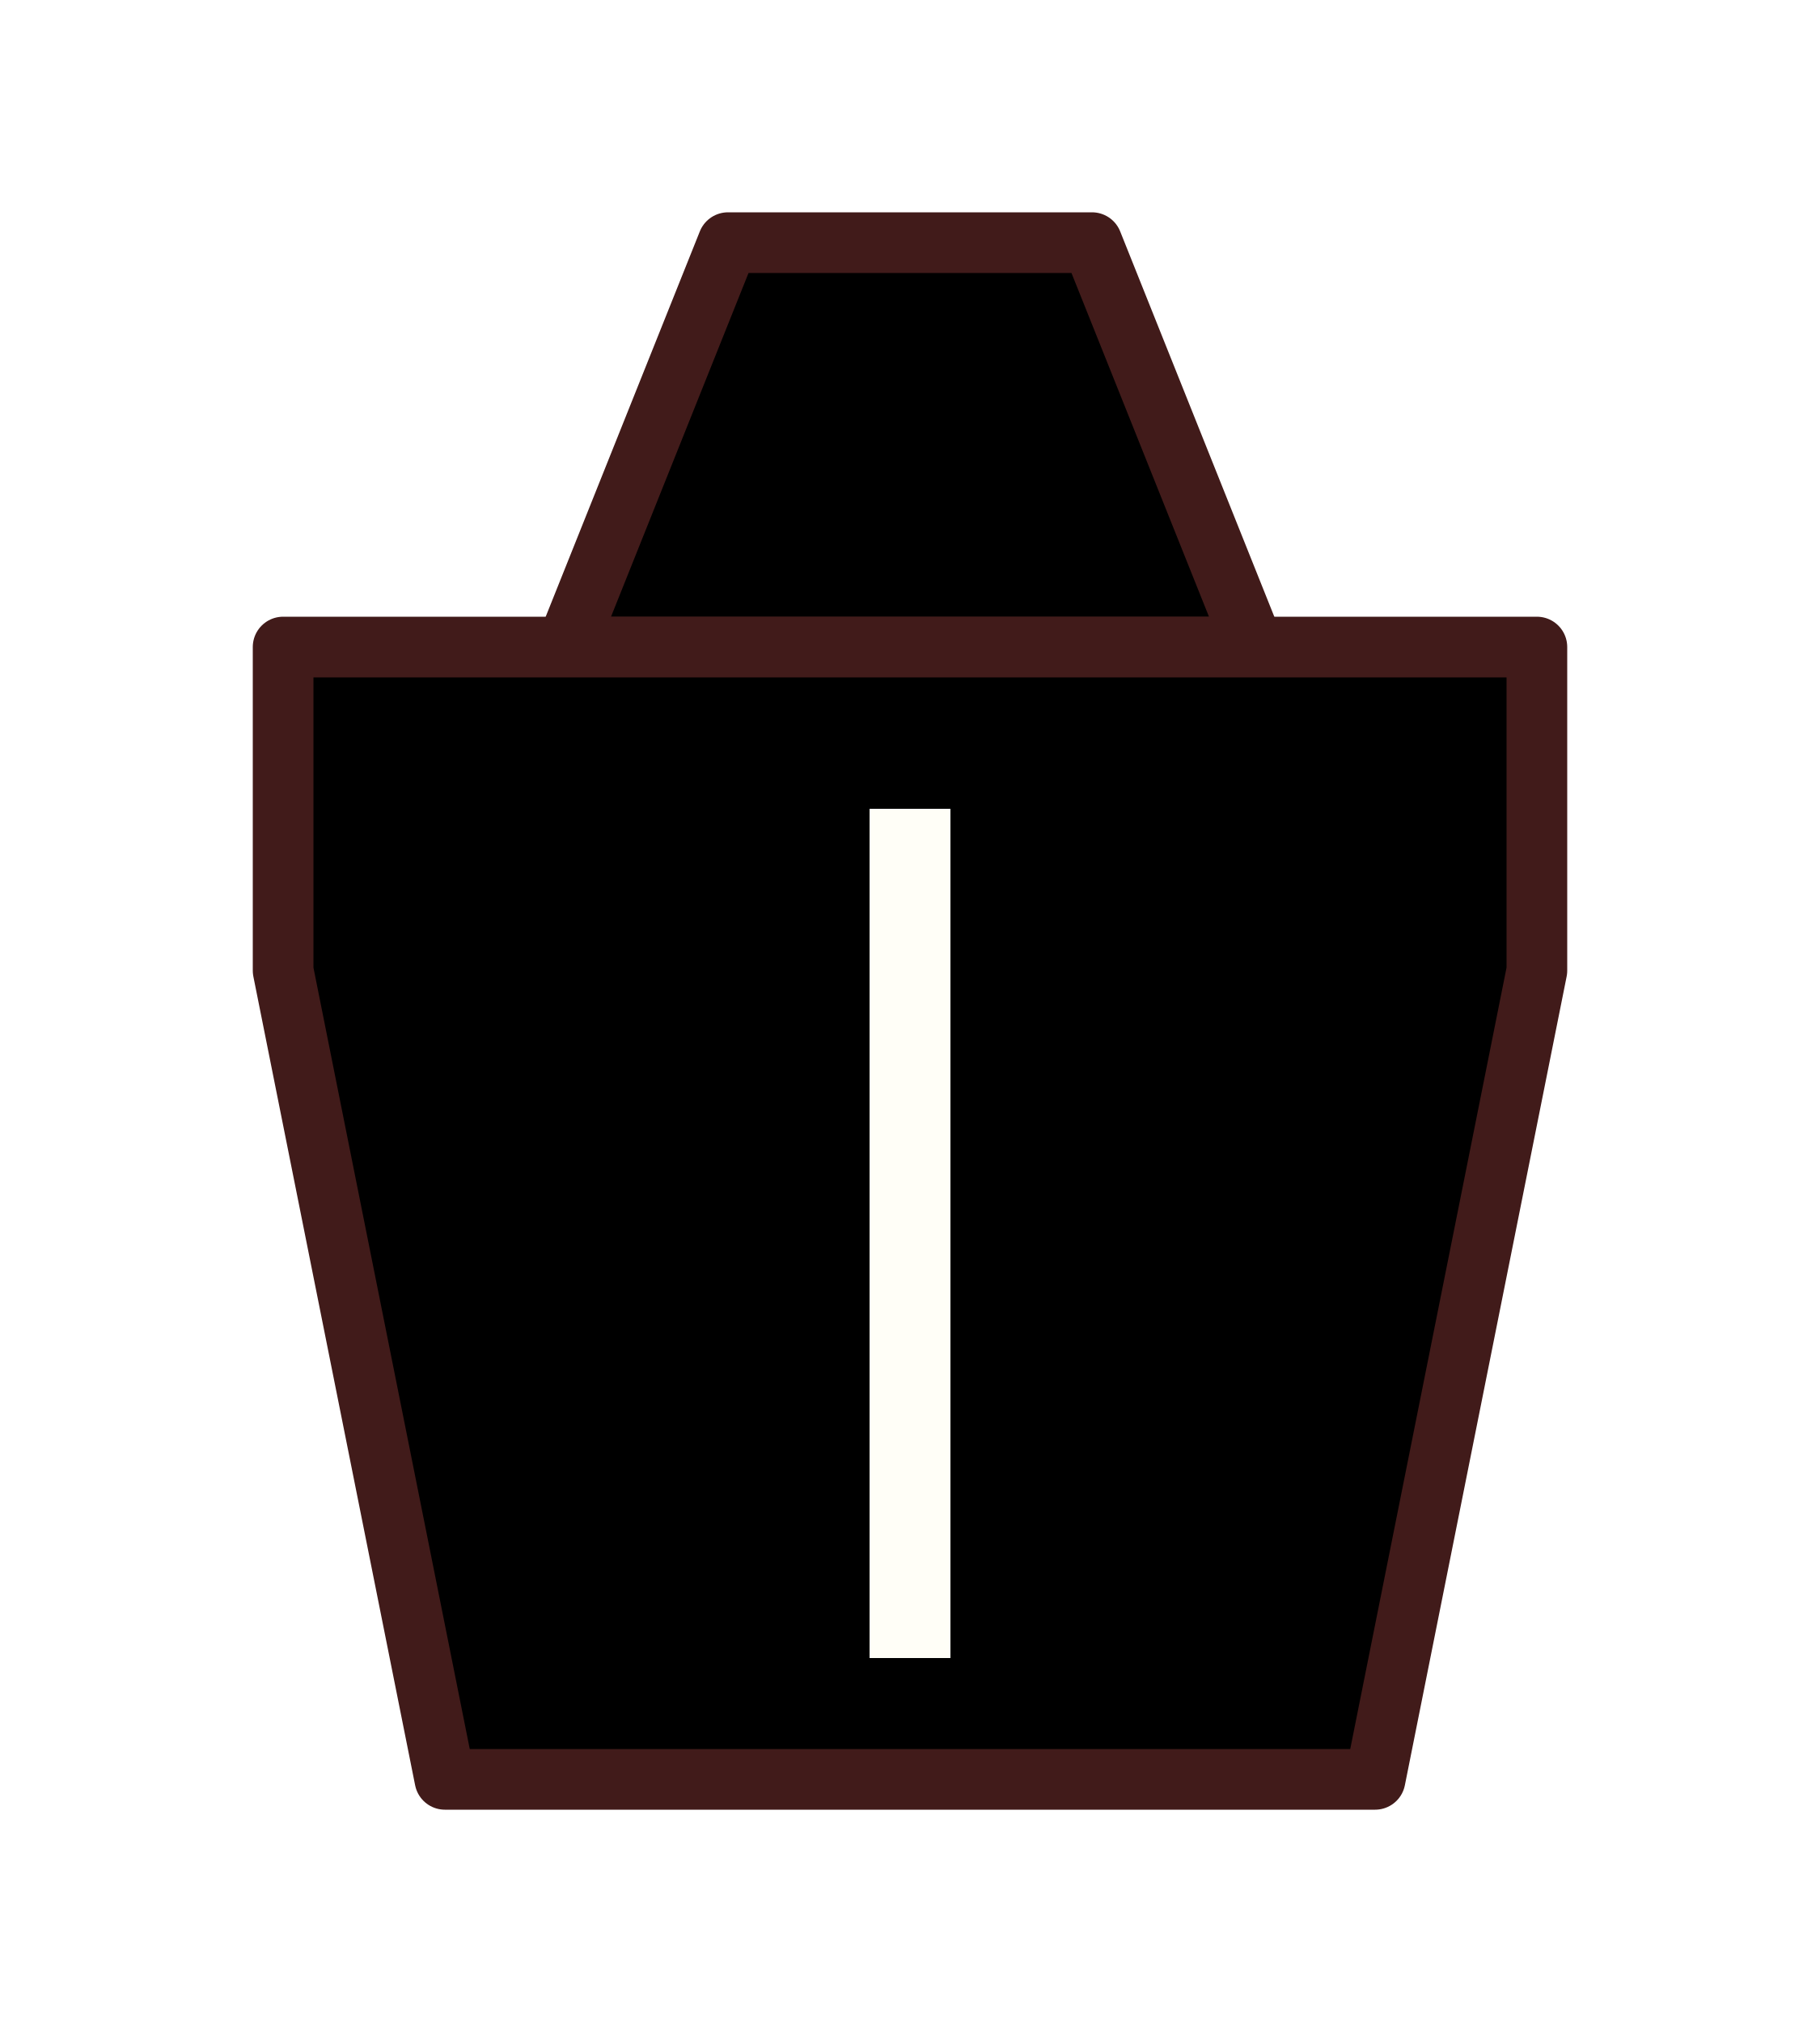
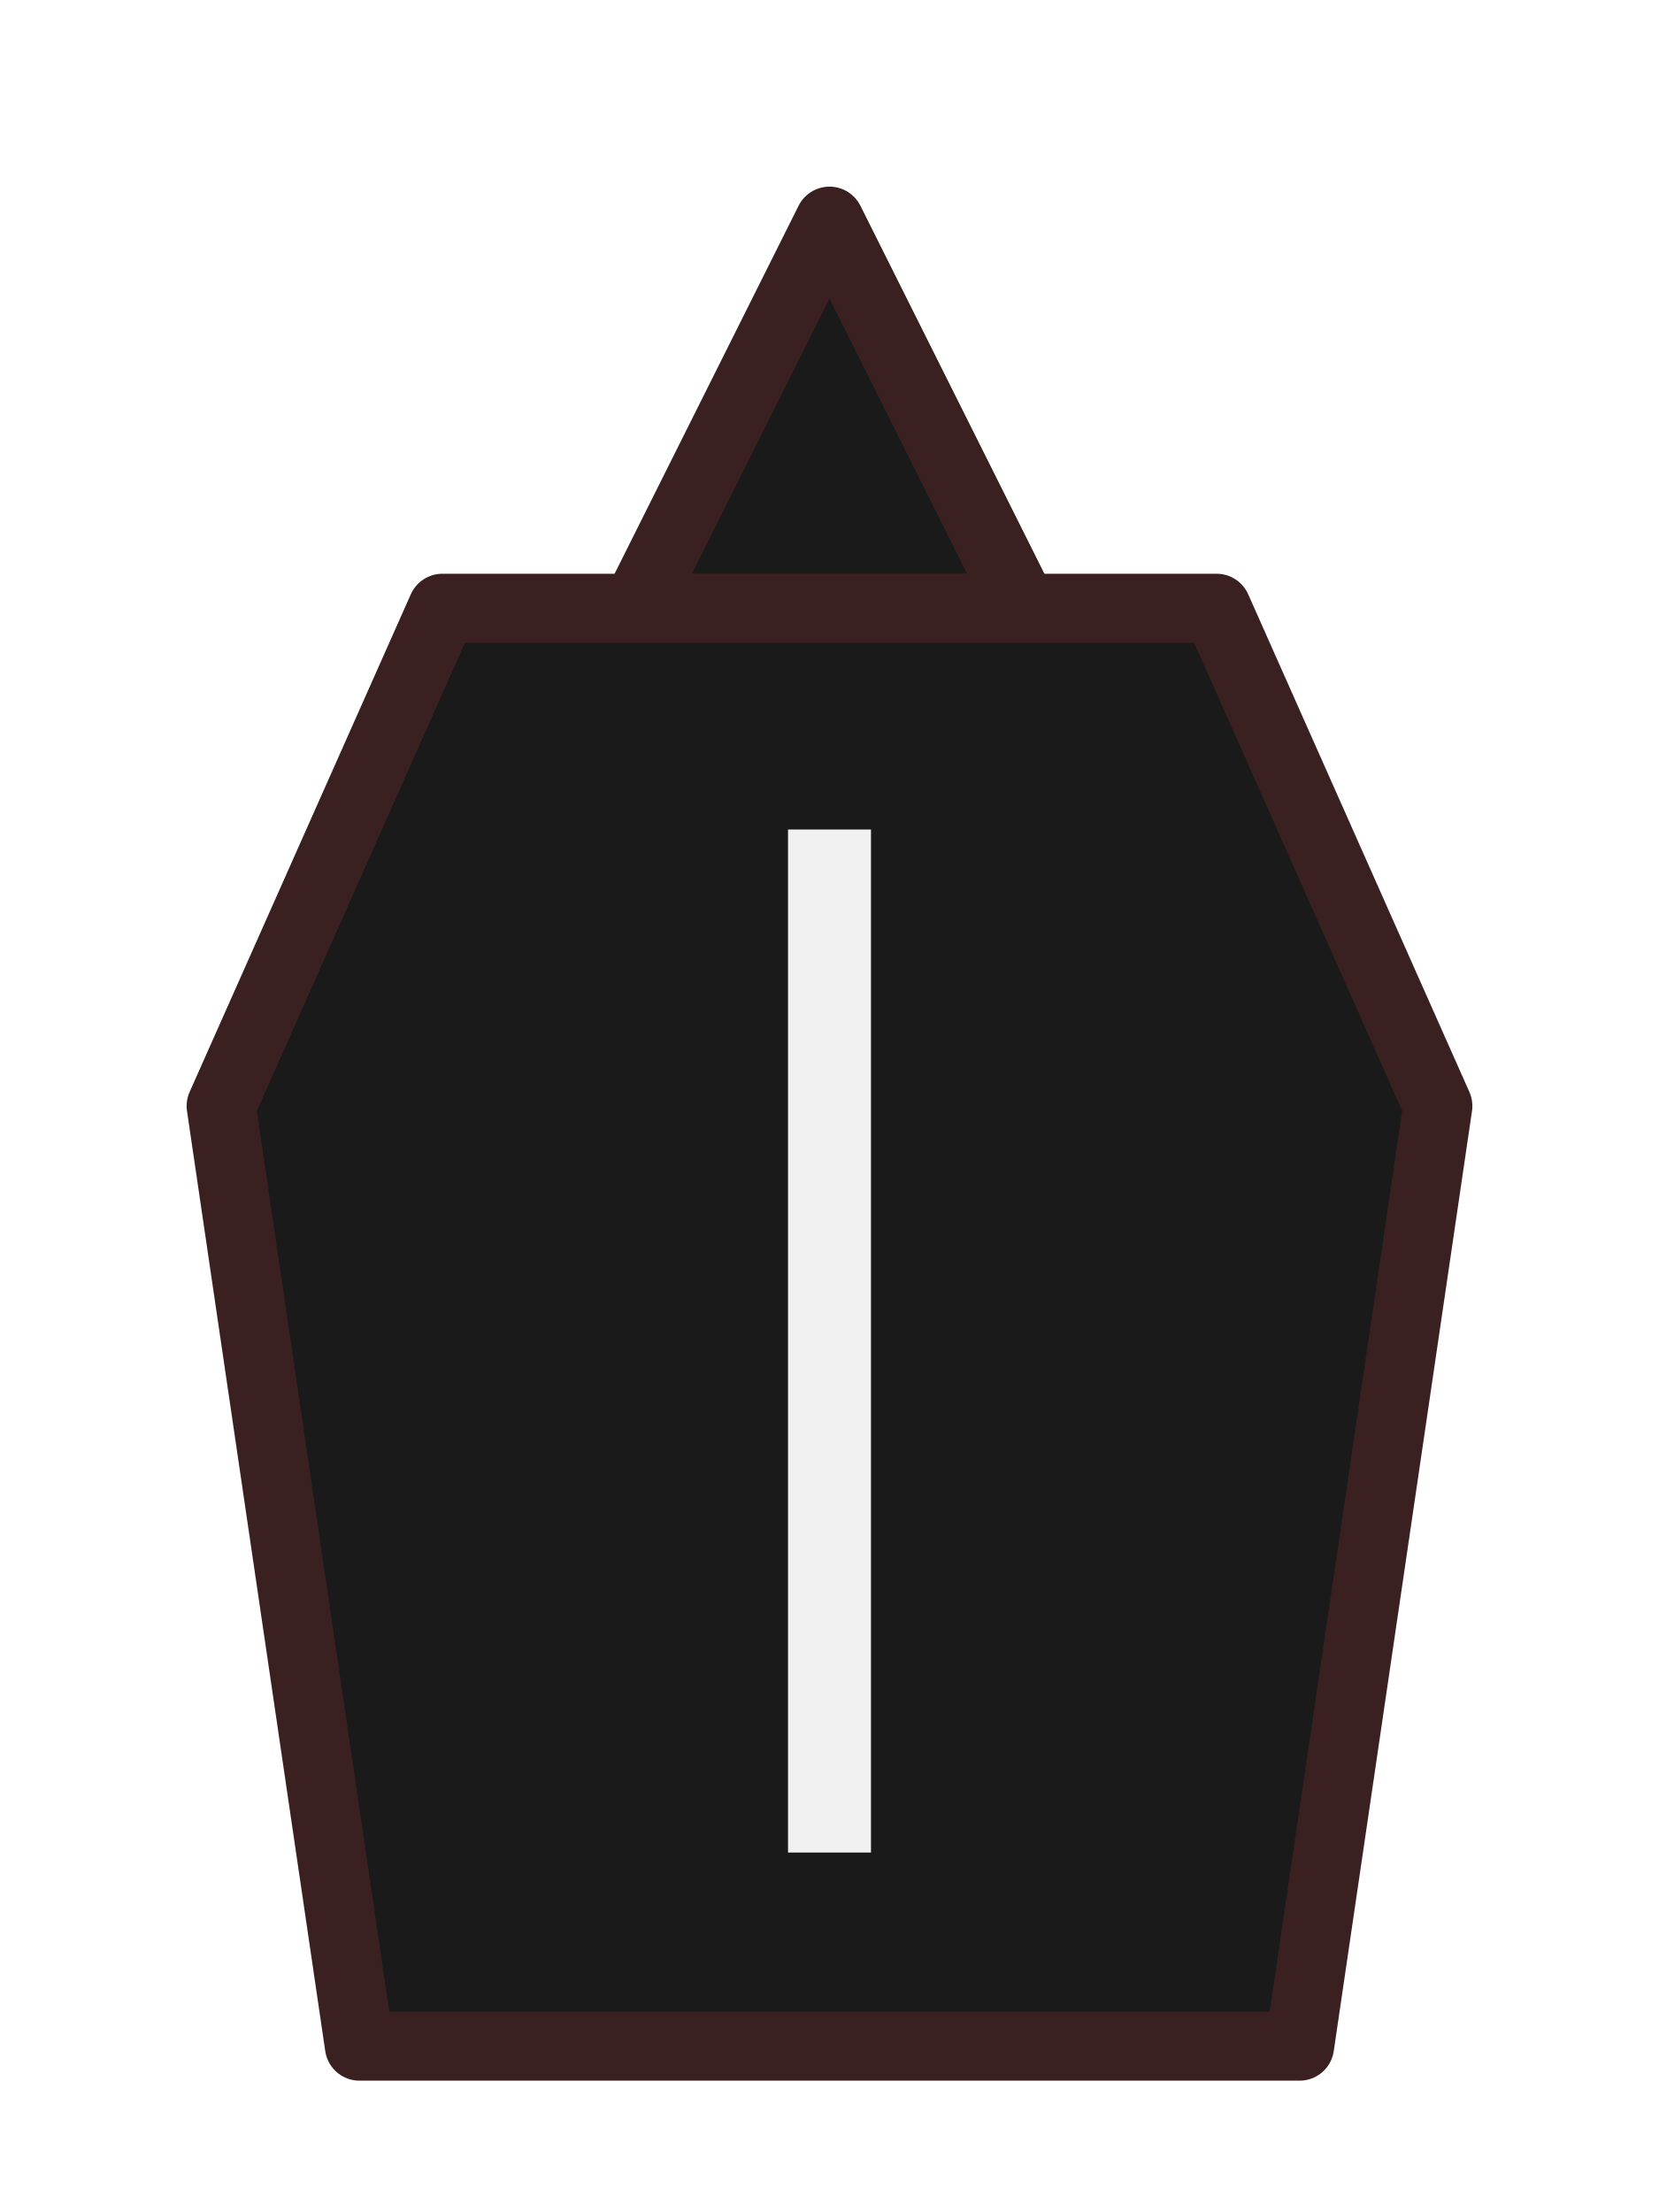
- <svg xmlns="http://www.w3.org/2000/svg" viewBox="0 0 90 100">
-   <path d="M 36,12 L 28,32 L 62,32 L 54,12 Z" fill="#000000" stroke="#411b1a" stroke-width="3" stroke-linejoin="round" stroke-linecap="round" />
-   <path d="M 22,88 L 14,48 L 14,32 L 76,32 L 76,48 L 68,88 Z" fill="#000000" stroke="#411b1a" stroke-width="3" stroke-linejoin="round" stroke-linecap="round" />
-   <line x1="45" y1="40" x2="45" y2="82" stroke="#fffef7" stroke-width="4" stroke-linecap="butt" />
+ <svg xmlns="http://www.w3.org/2000/svg" viewBox="0 0 60 80">
+   <path d="M 23,22 L 30,8 L 37,22 Z" fill="#1a1a1a" stroke="#3a2020" stroke-width="2.5" stroke-linejoin="round" />
+   <path d="M 13,74 L 8,40 L 16,22 L 44,22 L 52,40 L 47,74 Z" fill="#1a1a1a" stroke="#3a2020" stroke-width="2.5" stroke-linejoin="round" />
+   <line x1="30" y1="30" x2="30" y2="67" stroke="#f0f0f0" stroke-width="3" stroke-linecap="butt" />
</svg>
